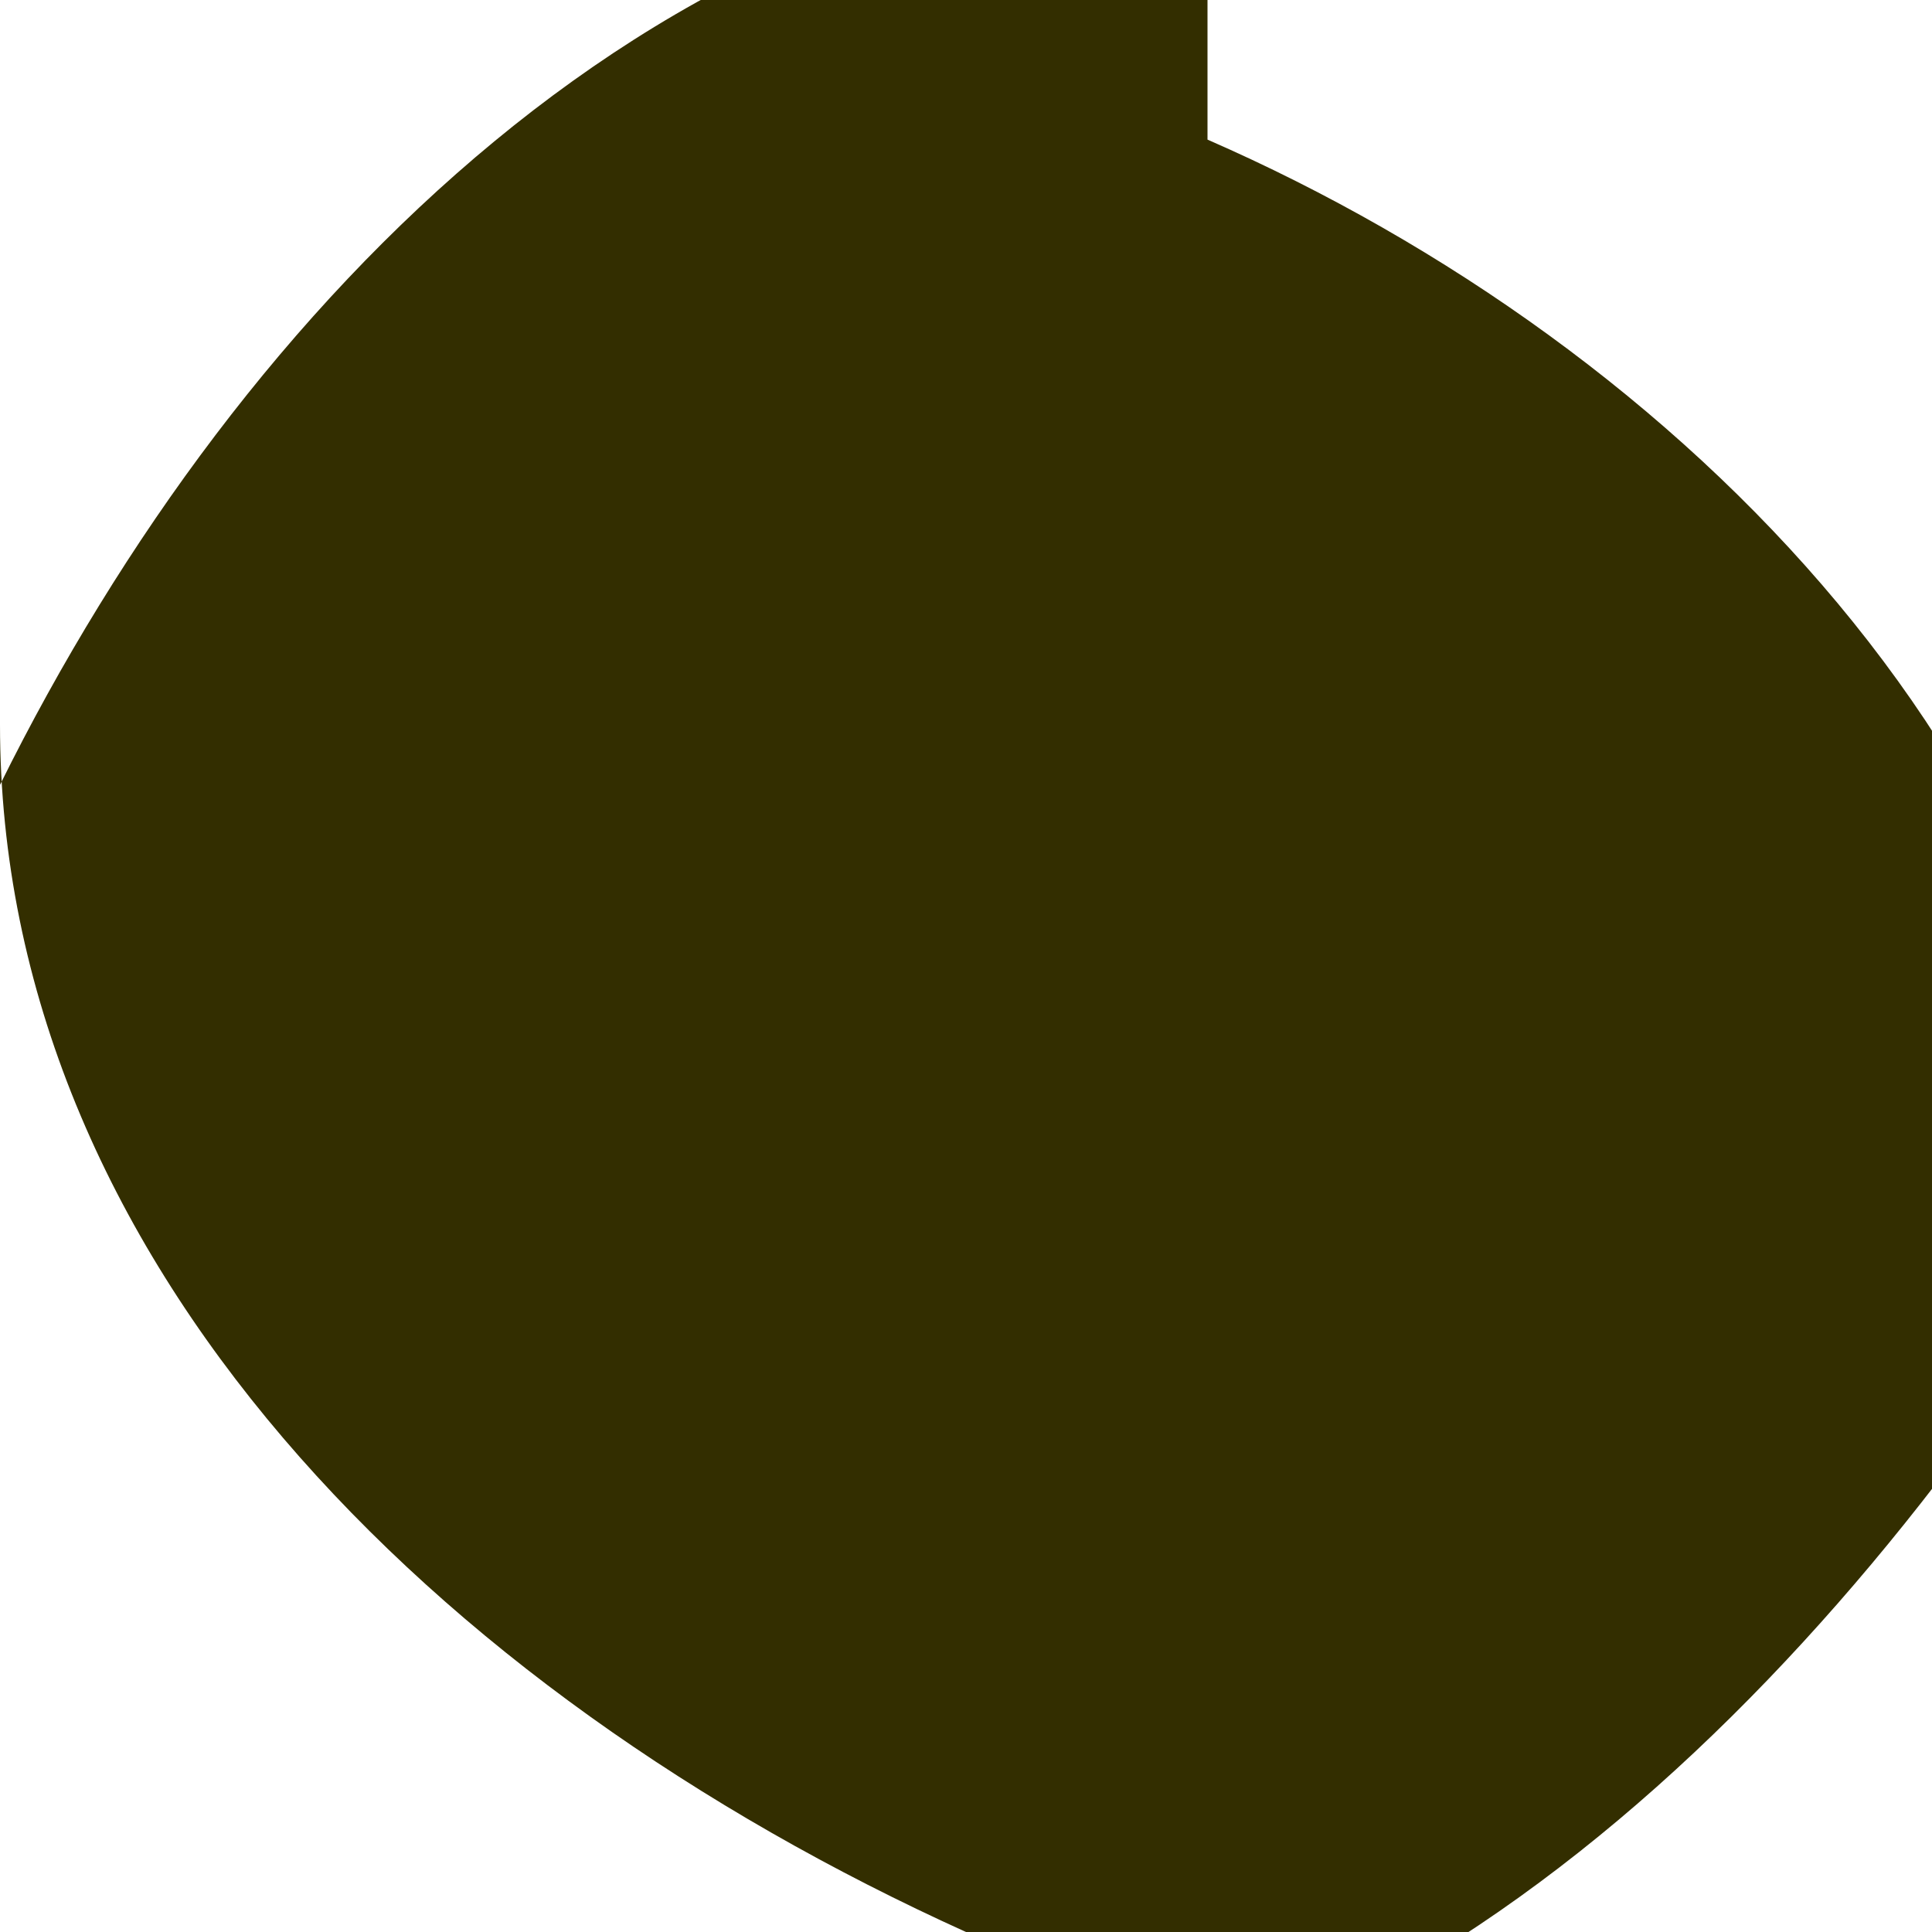
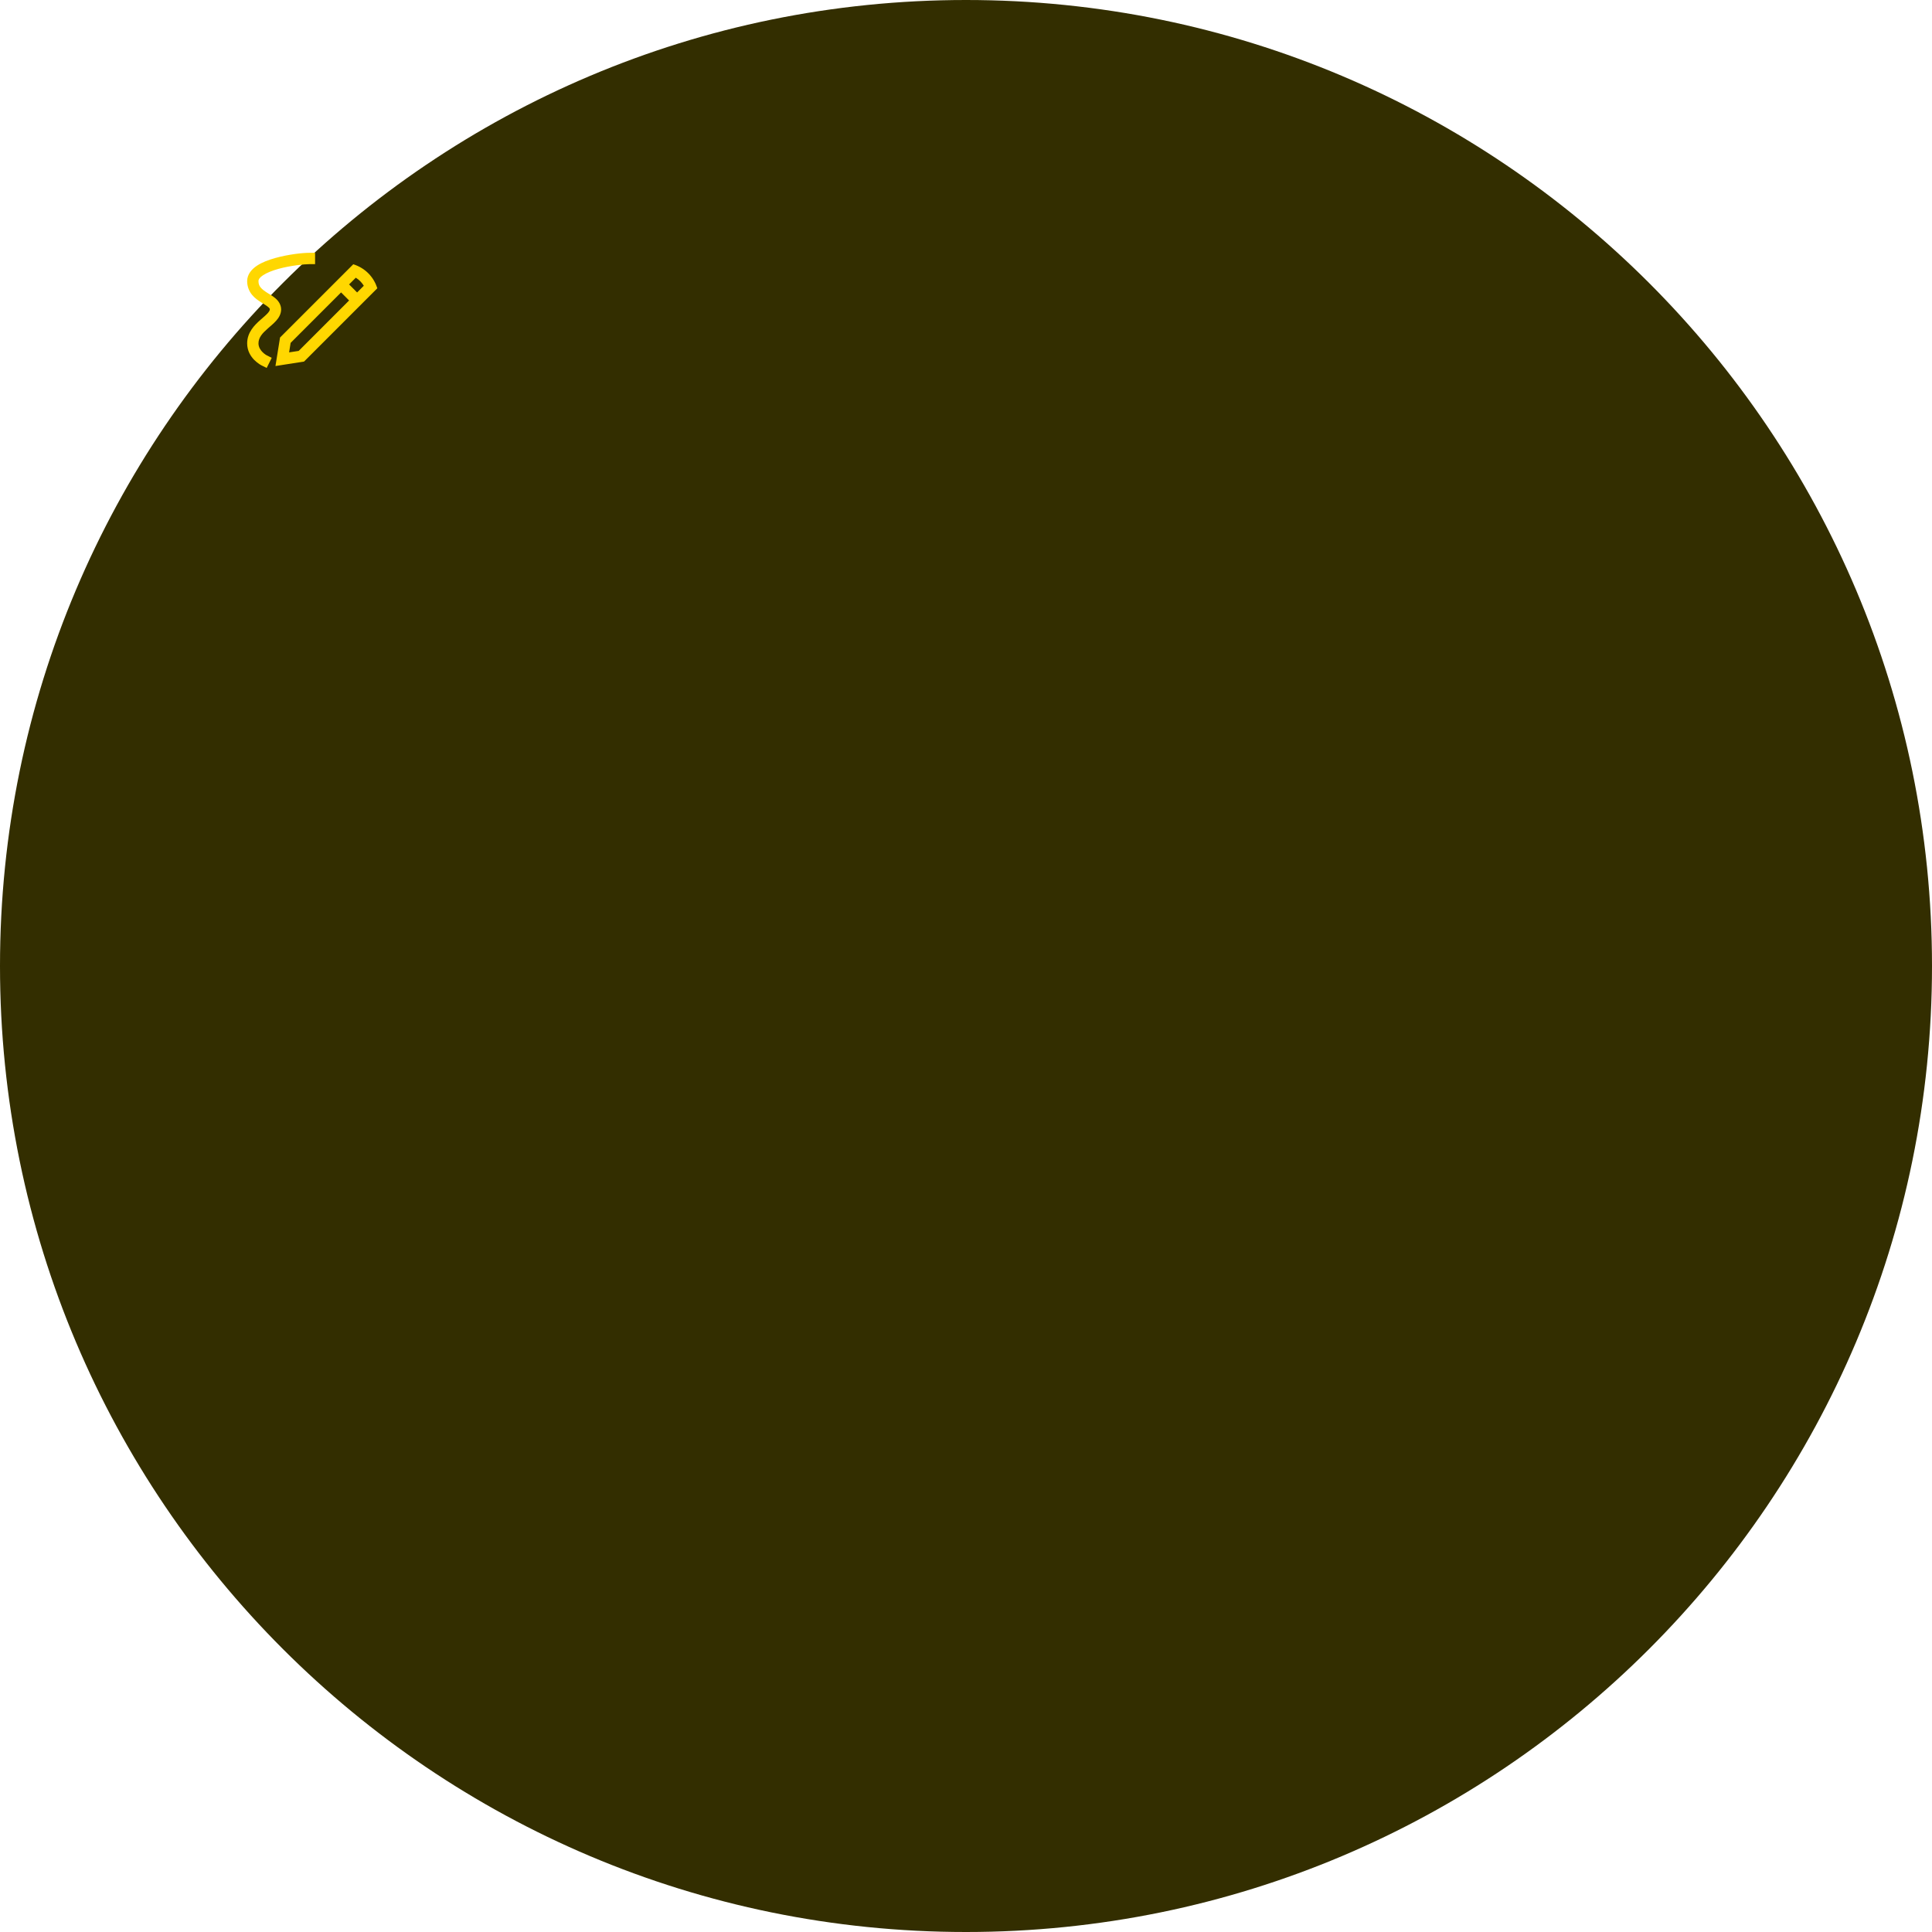
<svg xmlns="http://www.w3.org/2000/svg" version="1.1" width="512" height="512" viewBox="0,0,256,256">
  <g>
    <g fill="#332e00" fill-rule="nonzero" stroke="none" stroke-width="1" stroke-linecap="butt" stroke-linejoin="miter" stroke-miterlimit="10" stroke-dasharray="" stroke-dashoffset="0" font-family="none" font-weight="none" font-size="none" text-anchor="none" style="mix-blend-mode: normal">
-       <path d="M128 256C57.308 224 -0 166.692 -0 96V104C32 39.308 89.308 -18 160 -18V18.5C222.692 45.875 280 103.183 280 173.875V162.406C242 224.497 184.692 281.805 114 281.805Z" id="shape" />
+       <path d="M128 256C57.307 256 0 198.692 0 128H0C0 57.307 57.307 0 128 0H128C198.692 0 256 57.307 256 128H256C256 198.692 198.692 256 128 256Z" id="shape" />
    </g>
    <g fill="#ffd700" fill-rule="nonzero" stroke="none" stroke-width="1" stroke-linecap="butt" stroke-linejoin="miter" stroke-miterlimit="10" stroke-dasharray="" stroke-dashoffset="0" font-family="none" font-weight="none" font-size="none" text-anchor="none" style="mix-blend-mode: normal">
      <g>
-         <path d="M128 48C1046.667 416 1026.802 418.035 1007.86 423.297C8085.411 3421.008 8076.287 3424.386 8068.866 3429.284C64575.529 27471.175 64569.106 27478.519 64569.106 27488.075C516585.006 219944.443 516587.874 219951.115 516591.819 219955.931C4132771.787 1759684.812 4132776.536 1759688.004 4132780.749 1759690.668C33062292.536 14077564.412 33062296.278 14077566.633 33062298.354 14077568.434C264498503.568 112620616.469 264498503.741 112620616.912 264498503.741 112620618.043C2115988723.176 900965259.026 2115988722.572 900965260.596 2115988720.207 900965263.239C16927915081.266 7207724392.965 16927915077.451 7207724396.146 16927915073.302 7207724399.807C135423362929.91 57661813257.09 135423362919.504 57661813267.384 135423362919.504 57661813282.939C1083387241946.443 461294650471.379 1083387241966.865 461294650481.202 1083387241966.865 461294650481.202L8667100644242.179 3690358357121.82L69336826821728.203 29522876082888.145L554694787915917.625 236183082470323.781C4437559690064343.000000 1889465250220328.500000 4437559690064331.500000 1889465250220322.250000 4437559690064331.500000 1889465250220311.750000C35500488614413912.000000 15115726725425646.000000 35500488614413916.000000 15115726725425640.000000 35500488614413924.000000 15115726725425632.000000C284003997666532992.000000 120925851592721920.000000 284003997666532992.000000 120925851592721920.000000 284003997666532992.000000 120925851592721904.000000C2272032691342258432.000000 967407115056404352.000000 2272032691342258432.000000 967407115056404352.000000 2272032691342258432.000000 967407115056404352.000000C18176267210819796992.000000 7739259338969023488.000000 18176267210819796992.000000 7739259338969023488.000000 18176267210819796992.000000 7739259338969023488.000000C145410183127226417152.000000 61914094059900542976.000000 145410183127226417152.000000 61914094059900542976.000000 145410183127226417152.000000 61914094059900542976.000000C1.1632818285432693e+21 495312907264439549952.000000 1.1632818285432693e+21 495312907264439549952.000000 1.1632818285432693e+21 495312907264439549952.000000C9.306257536550726e+21 3.962504496397785e+21 9.306257536550726e+21 3.962504496397785e+21 9.306257536550726e+21 3.962504496397785e+21C7.445008355804966e+22 3.1700045877443524e+22 7.445008355804966e+22 3.1700045877443524e+22 7.445008355804966e+22 3.1700045877443524e+22C5.956008545896062e+23 2.536004462696629e+23 5.956008545896062e+23 2.536004462696629e+23 5.956008545896062e+23 2.536004462696629e+23C4.764808325718987e+24 2.028804204158419e+24 4.764808325718987e+24 2.028804204158419e+24 4.764808325718987e+24 2.028804204158419e+24H3.8118478517772713e+25V1.6230438705277864e+25ZM190 64.156L1448.485 648.781L11613.401 5262.566L92979.644 42126.228L743972.979 336938.319C5951812.651 2695523.873 5951801.291 2695511.071 5951783.691 2695505.471ZM193.594 83.125V697.079C1585.871 5611.752 1589.472 5615.832 1592.032 5619.992L12758.793 45001.416L102091.034 360032.064ZM172.75 103.969L1425.345 875.125L11363.463 7104.301L90926.217 56868.504L727444.12 454966.736Z" />
+         <path d="M41 33.5C40.125 33.5 38.263 33.691 36.487 34.184C35.599 34.431 34.744 34.747 34.048 35.206C33.352 35.666 32.75 36.354 32.75 37.25C32.75 37.979 33.019 38.605 33.389 39.056C33.758 39.508 34.204 39.807 34.599 40.057C34.994 40.306 35.344 40.515 35.539 40.684C35.734 40.852 35.75 40.894 35.75 41C35.75 41.106 35.693 41.253 35.472 41.501C35.25 41.749 34.892 42.047 34.503 42.39C33.725 43.077 32.75 44.042 32.75 45.5C32.75 47.5 34.664 48.421 34.664 48.421L35.335 48.756L36.006 47.415L35.335 47.079C35.335 47.079 34.25 46.5 34.25 45.5C34.25 44.708 34.775 44.151 35.497 43.514C35.858 43.195 36.25 42.881 36.591 42.5C36.932 42.119 37.25 41.621 37.25 41C37.25 40.379 36.891 39.869 36.523 39.55C36.156 39.231 35.756 39.014 35.401 38.79C35.046 38.565 34.742 38.341 34.549 38.105C34.356 37.87 34.25 37.646 34.25 37.25C34.25 37.021 34.398 36.772 34.874 36.458C35.35 36.143 36.089 35.85 36.888 35.628C38.487 35.184 40.375 35 41 35H41.75V33.5ZM46.812 35.015L37.108 44.721L36.5 48.5L40.288 47.908L50 38.195C49.528 36.74 48.462 35.54 46.812 35.015ZM47.149 36.793V36.8C47.629 37.093 47.967 37.475 48.207 37.865L47.319 38.753L46.256 37.687ZM45.195 38.747L46.259 39.813L39.575 46.498L38.308 46.692L38.51 45.433Z" />
      </g>
    </g>
  </g>
</svg>
